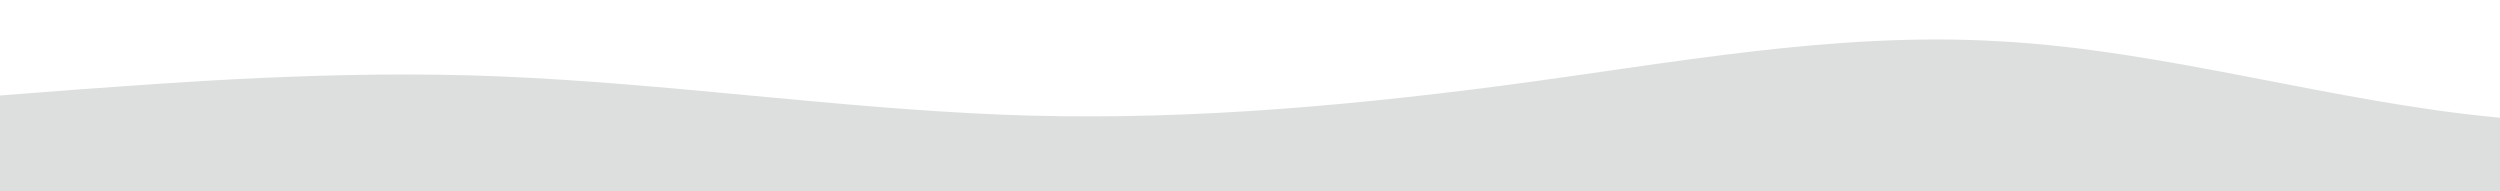
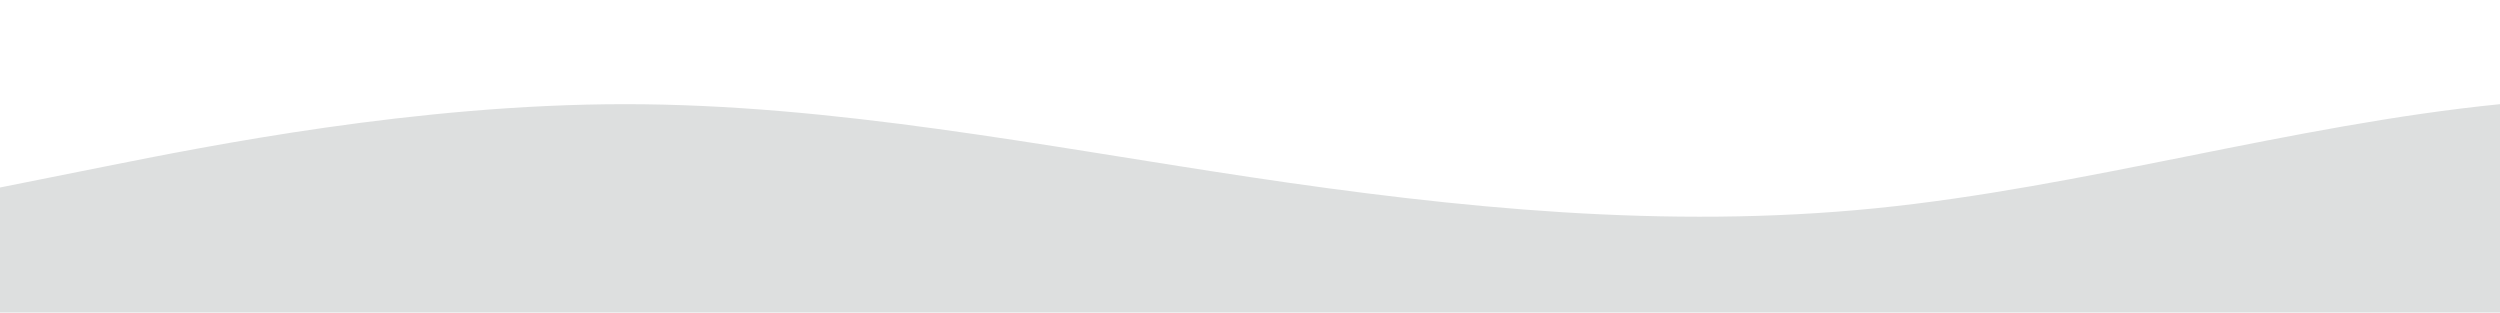
- <svg xmlns="http://www.w3.org/2000/svg" id="wave" style="transform:rotate(0deg); transition: 0.3s" viewBox="0 0 1440 110" version="1.1">
+ <svg xmlns="http://www.w3.org/2000/svg" id="wave" style="transform:rotate(0deg); transition: 0.3s" viewBox="0 0 1440 180" version="1.1">
  <defs>
    <linearGradient id="sw-gradient-0" x1="0" x2="0" y1="1" y2="0">
      <stop stop-color="rgba(221, 223, 223, 1)" offset="0%" />
      <stop stop-color="rgba(221, 223, 223, 1)" offset="100%" />
    </linearGradient>
  </defs>
-   <path style="transform:translate(0, 0px); opacity:1" fill="url(#sw-gradient-0)" d="M0,55L48,51.3C96,48,192,40,288,44C384,48,480,62,576,66C672,70,768,62,864,49.5C960,37,1056,18,1152,23.8C1248,29,1344,59,1440,67.8C1536,77,1632,66,1728,53.2C1824,40,1920,26,2016,31.2C2112,37,2208,62,2304,69.7C2400,77,2496,66,2592,53.2C2688,40,2784,26,2880,18.3C2976,11,3072,11,3168,9.2C3264,7,3360,4,3456,12.8C3552,22,3648,44,3744,51.3C3840,59,3936,51,4032,53.2C4128,55,4224,66,4320,71.5C4416,77,4512,77,4608,67.8C4704,59,4800,40,4896,31.2C4992,22,5088,22,5184,23.8C5280,26,5376,29,5472,27.5C5568,26,5664,18,5760,29.3C5856,40,5952,70,6048,75.2C6144,81,6240,62,6336,51.3C6432,40,6528,37,6624,45.8C6720,55,6816,77,6864,88L6912,99L6912,110L6864,110C6816,110,6720,110,6624,110C6528,110,6432,110,6336,110C6240,110,6144,110,6048,110C5952,110,5856,110,5760,110C5664,110,5568,110,5472,110C5376,110,5280,110,5184,110C5088,110,4992,110,4896,110C4800,110,4704,110,4608,110C4512,110,4416,110,4320,110C4224,110,4128,110,4032,110C3936,110,3840,110,3744,110C3648,110,3552,110,3456,110C3360,110,3264,110,3168,110C3072,110,2976,110,2880,110C2784,110,2688,110,2592,110C2496,110,2400,110,2304,110C2208,110,2112,110,2016,110C1920,110,1824,110,1728,110C1632,110,1536,110,1440,110C1344,110,1248,110,1152,110C1056,110,960,110,864,110C768,110,672,110,576,110C480,110,384,110,288,110C192,110,96,110,48,110L0,110Z" />
+   <path style="transform:translate(0, 0px); opacity:1" fill="url(#sw-gradient-0)" d="M0,108L60,96C120,84,240,60,360,60C480,60,600,84,720,102C840,120,960,132,1080,120C1200,108,1320,72,1440,60C1560,48,1680,60,1800,60C1920,60,2040,48,2160,42C2280,36,2400,36,2520,54C2640,72,2760,108,2880,114C3000,120,3120,96,3240,93C3360,90,3480,108,3600,117C3720,126,3840,126,3960,108C4080,90,4200,54,4320,57C4440,60,4560,102,4680,123C4800,144,4920,144,5040,135C5160,126,5280,108,5400,96C5520,84,5640,78,5760,81C5880,84,6000,96,6120,87C6240,78,6360,48,6480,42C6600,36,6720,54,6840,66C6960,78,7080,84,7200,72C7320,60,7440,30,7560,24C7680,18,7800,36,7920,39C8040,42,8160,30,8280,21C8400,12,8520,6,8580,3L8640,0L8640,180L8580,180C8520,180,8400,180,8280,180C8160,180,8040,180,7920,180C7800,180,7680,180,7560,180C7440,180,7320,180,7200,180C7080,180,6960,180,6840,180C6720,180,6600,180,6480,180C6360,180,6240,180,6120,180C6000,180,5880,180,5760,180C5640,180,5520,180,5400,180C5280,180,5160,180,5040,180C4920,180,4800,180,4680,180C4560,180,4440,180,4320,180C4200,180,4080,180,3960,180C3840,180,3720,180,3600,180C3480,180,3360,180,3240,180C3120,180,3000,180,2880,180C2760,180,2640,180,2520,180C2400,180,2280,180,2160,180C2040,180,1920,180,1800,180C1680,180,1560,180,1440,180C1320,180,1200,180,1080,180C960,180,840,180,720,180C600,180,480,180,360,180C240,180,120,180,60,180L0,180Z" />
</svg>
